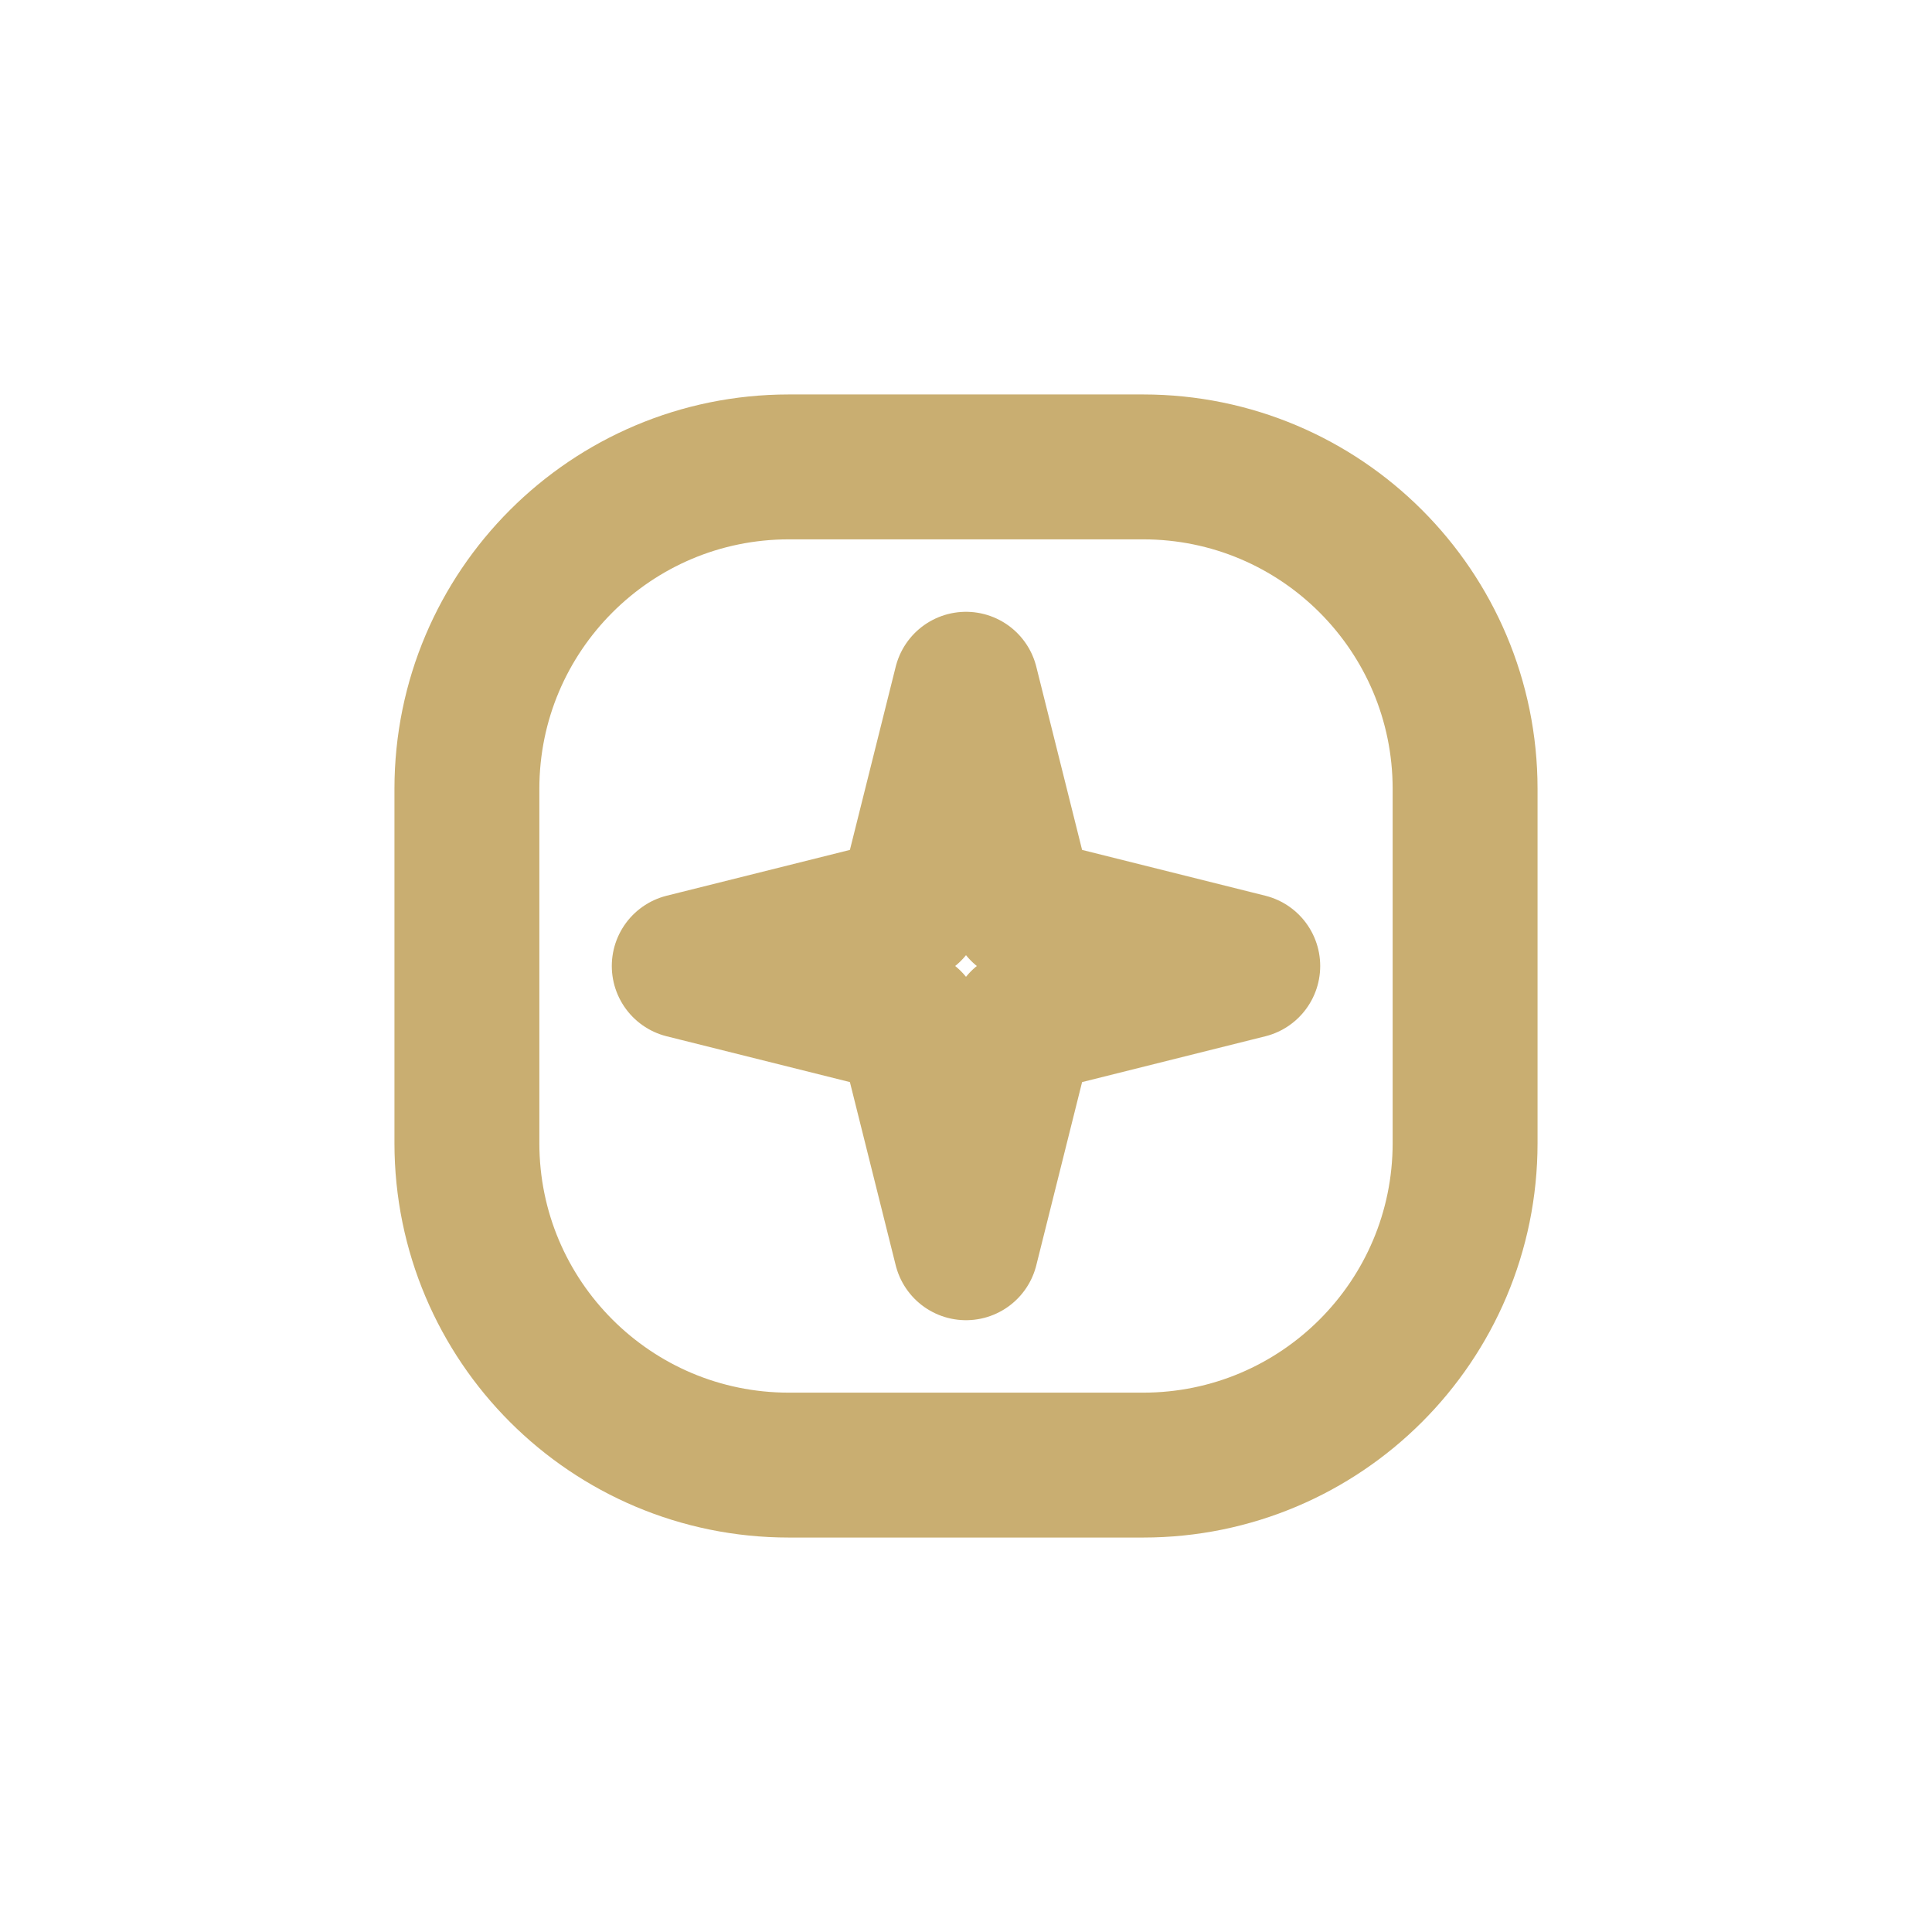
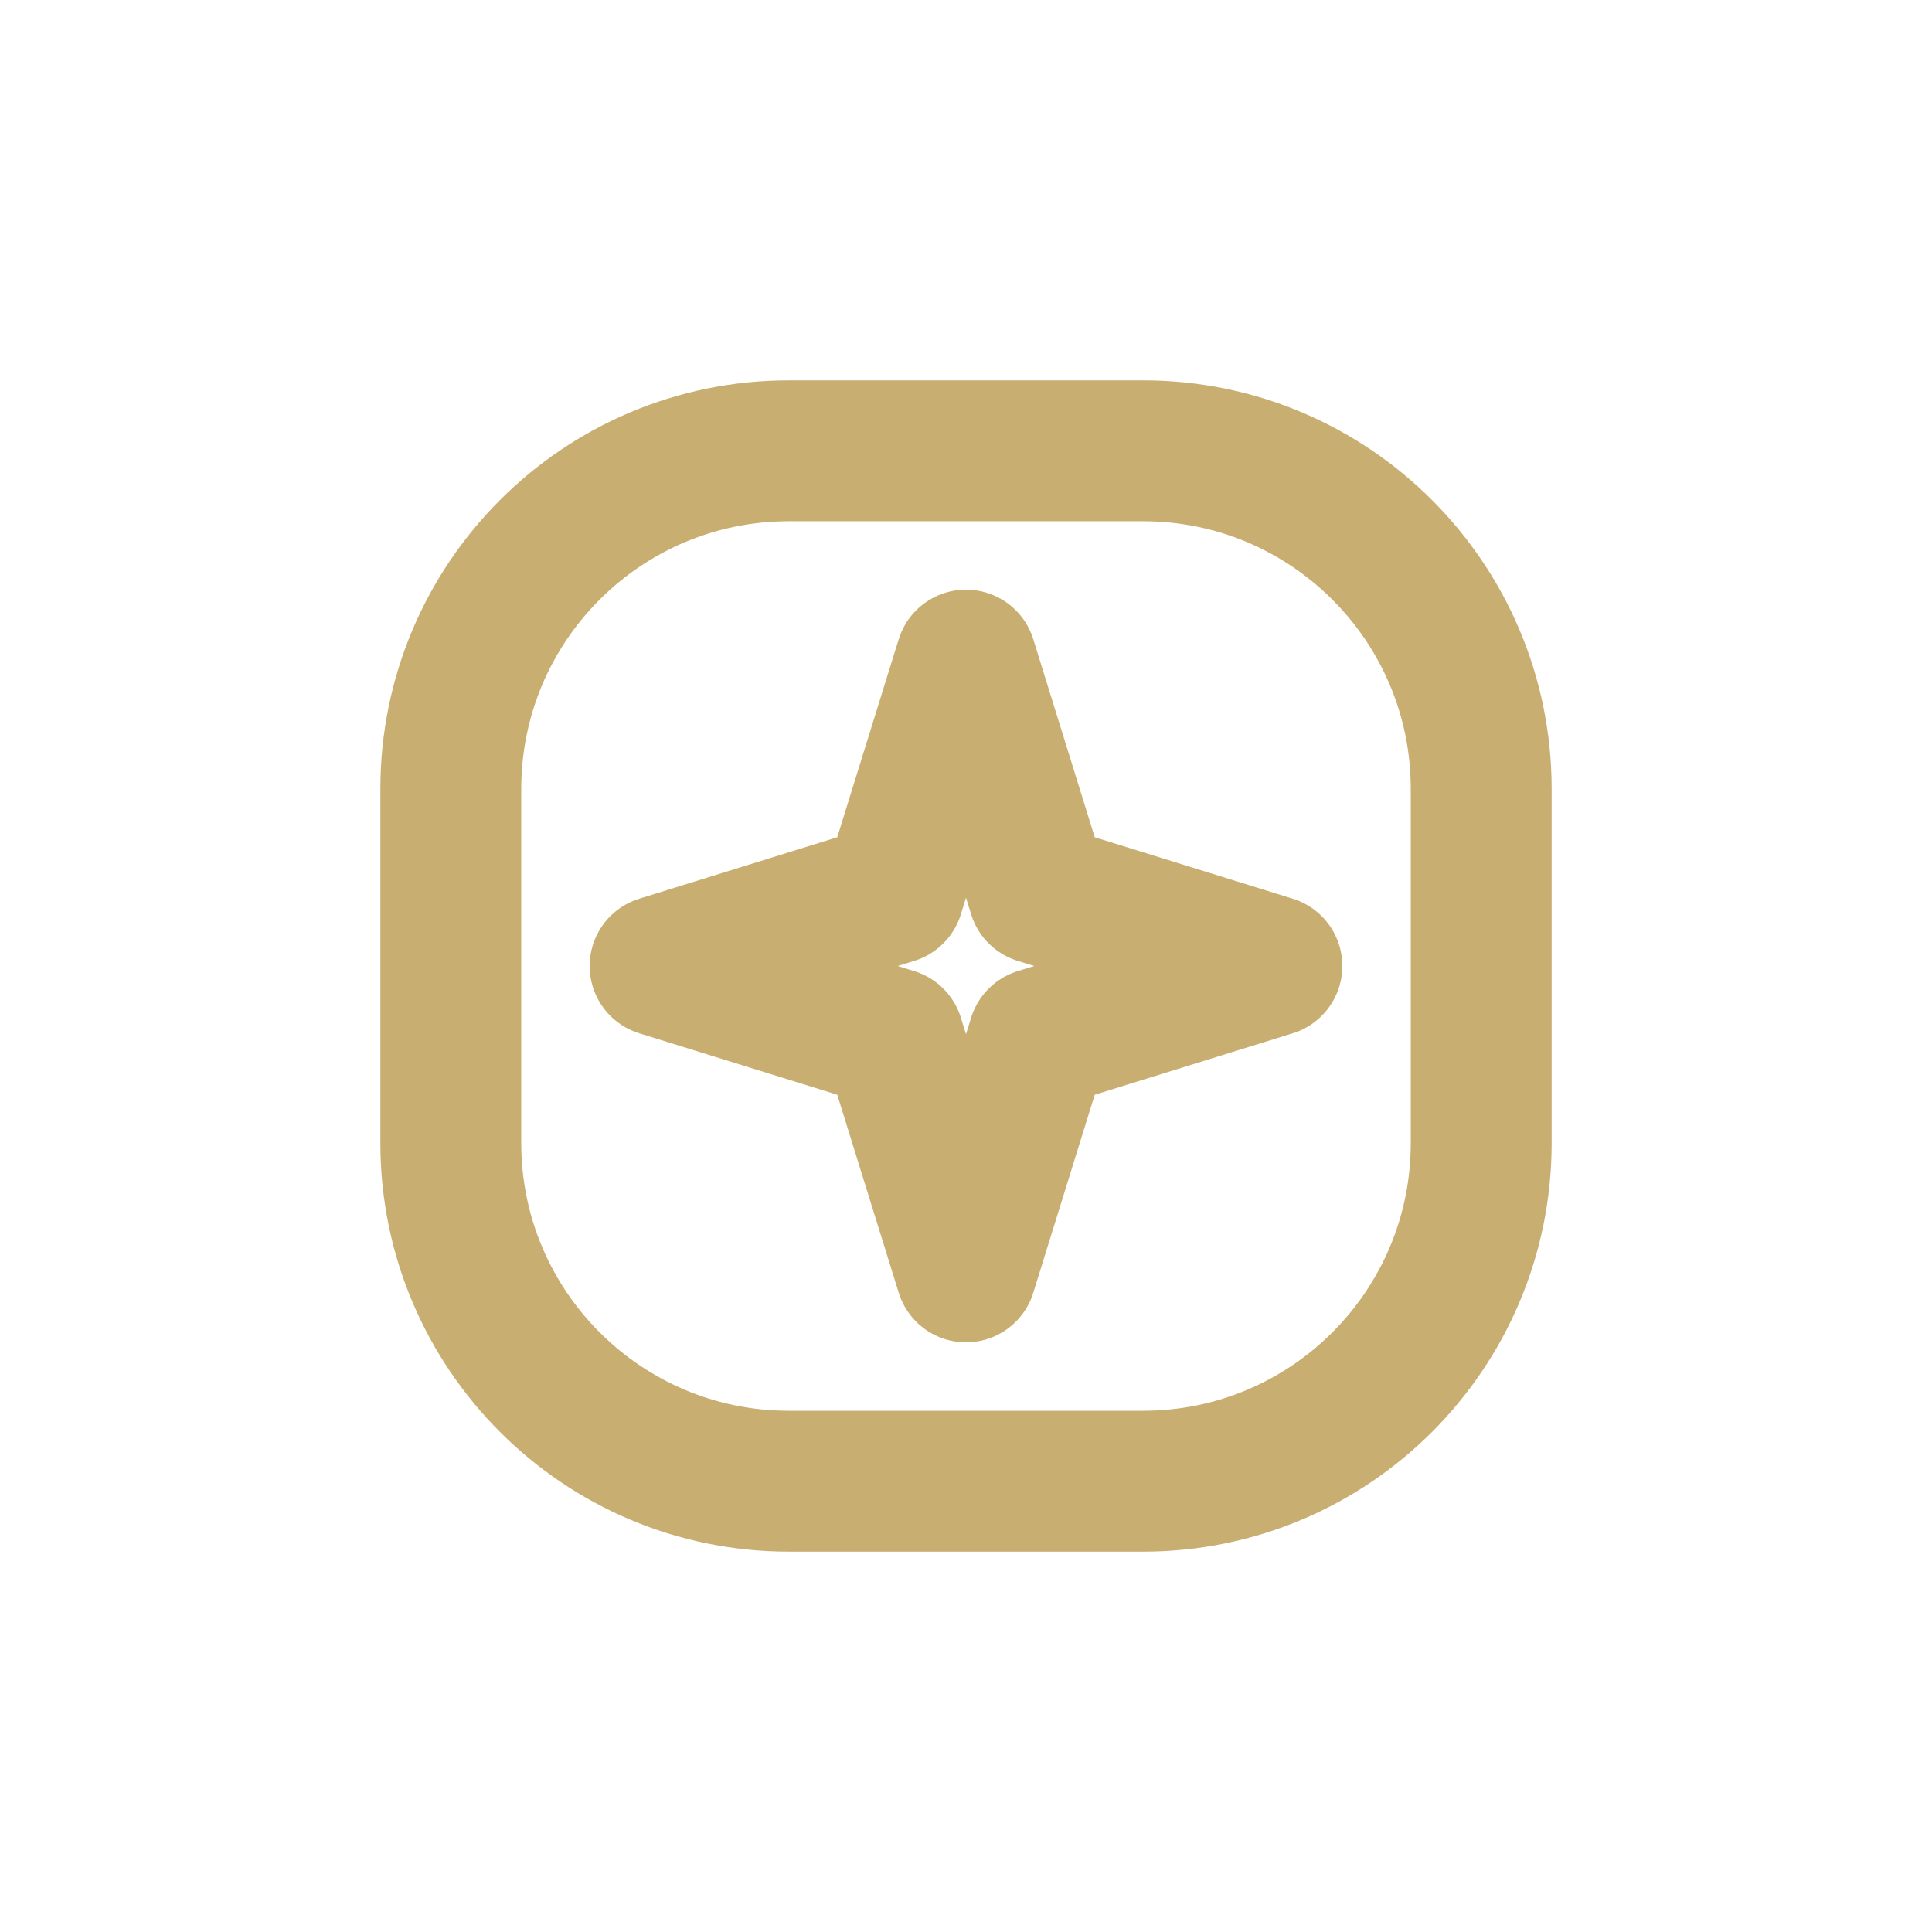
<svg xmlns="http://www.w3.org/2000/svg" width="64" height="64" viewBox="0 0 24 24" fill="none">
-   <rect x="5.8" y="5.8" width="12.4" height="12.4" rx="4" stroke="#C9AE71" stroke-width="1.8" />
-   <path d="M12 8.5L12.7 11.3L15.5 12L12.7 12.7L12 15.5L11.3 12.7L8.5 12L11.3 11.3L12 8.5Z" stroke="#C9AE71" stroke-width="1.8" stroke-linejoin="round" />
+   <g stroke="#C9AE71" stroke-width="1.75" stroke-linecap="round" stroke-linejoin="round" fill="none">
+     <rect x="5.6" y="5.6" width="12.8" height="12.8" rx="4.2" />
+     <path d="M12 8.2L12.9 11.1L15.8 12L12.9 12.9L12 15.8L11.1 12.9L8.2 12L11.1 11.1L12 8.2Z" />
+   </g>
</svg>
